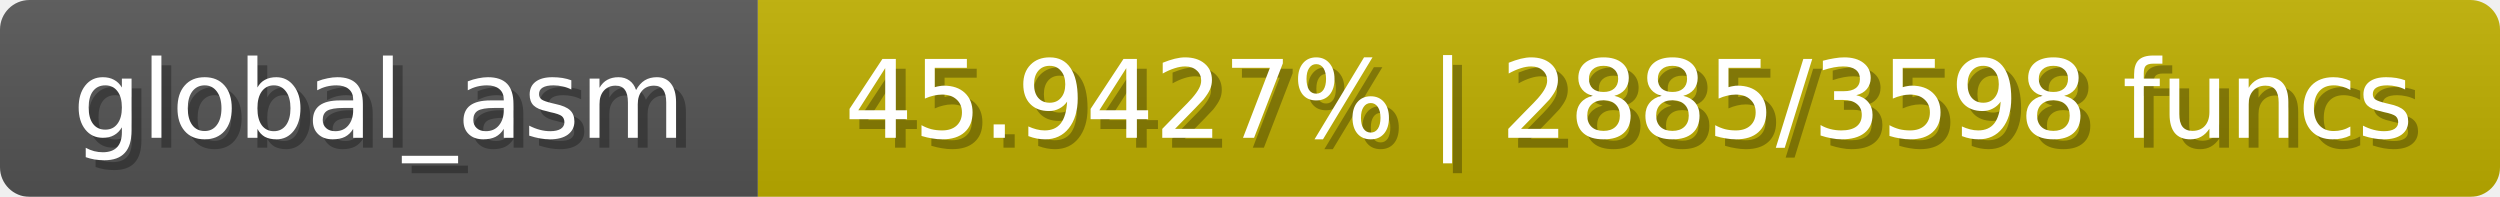
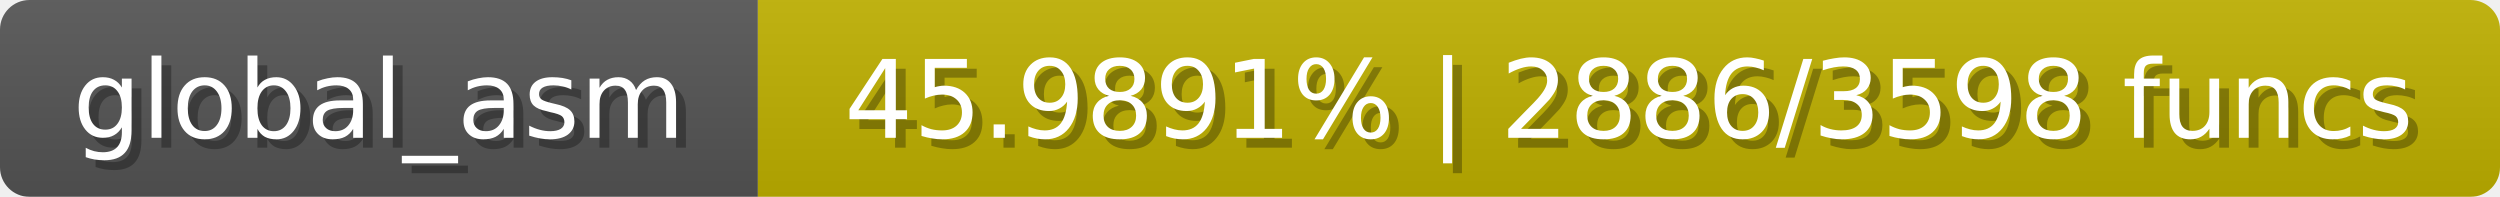
<svg xmlns="http://www.w3.org/2000/svg" width="254" height="20">
  <linearGradient id="b" x2="0" y2="100%">
    <stop offset="0" stop-color="#bbb" stop-opacity=".1" />
    <stop offset="1" stop-opacity=".1" />
  </linearGradient>
  <mask id="anybadge_1">
    <rect width="254" height="20" rx="3" fill="#fff" />
  </mask>
  <g mask="url(#anybadge_1)">
    <path fill="#555" d="M0 0h77v20H0z" />
-     <path fill="#c0b000" d="M77 0h177v20H77z" />
+     <path fill="#c0b100" d="M77 0h177v20H77z" />
    <path fill="url(#b)" d="M0 0h254v20H0z" />
  </g>
  <g fill="#fff" text-anchor="middle" font-family="DejaVu Sans,Verdana,Geneva,sans-serif" font-size="11">
    <text x="39.5" y="15" fill="#010101" fill-opacity=".3">global_asm</text>
    <text x="38.5" y="14">global_asm</text>
  </g>
  <g fill="#fff" text-anchor="middle" font-family="DejaVu Sans,Verdana,Geneva,sans-serif" font-size="11">
-     <text x="166.5" y="15" fill="#010101" fill-opacity=".3">45.9427% | 2885/3598 funcs</text>
-     <text x="165.5" y="14">45.9427% | 2885/3598 funcs</text>
+     <text x="166.5" y="15" fill="#010101" fill-opacity=".3">45.9891% | 2886/3598 funcs</text>
+     <text x="165.5" y="14">45.9891% | 2886/3598 funcs</text>
  </g>
</svg>
